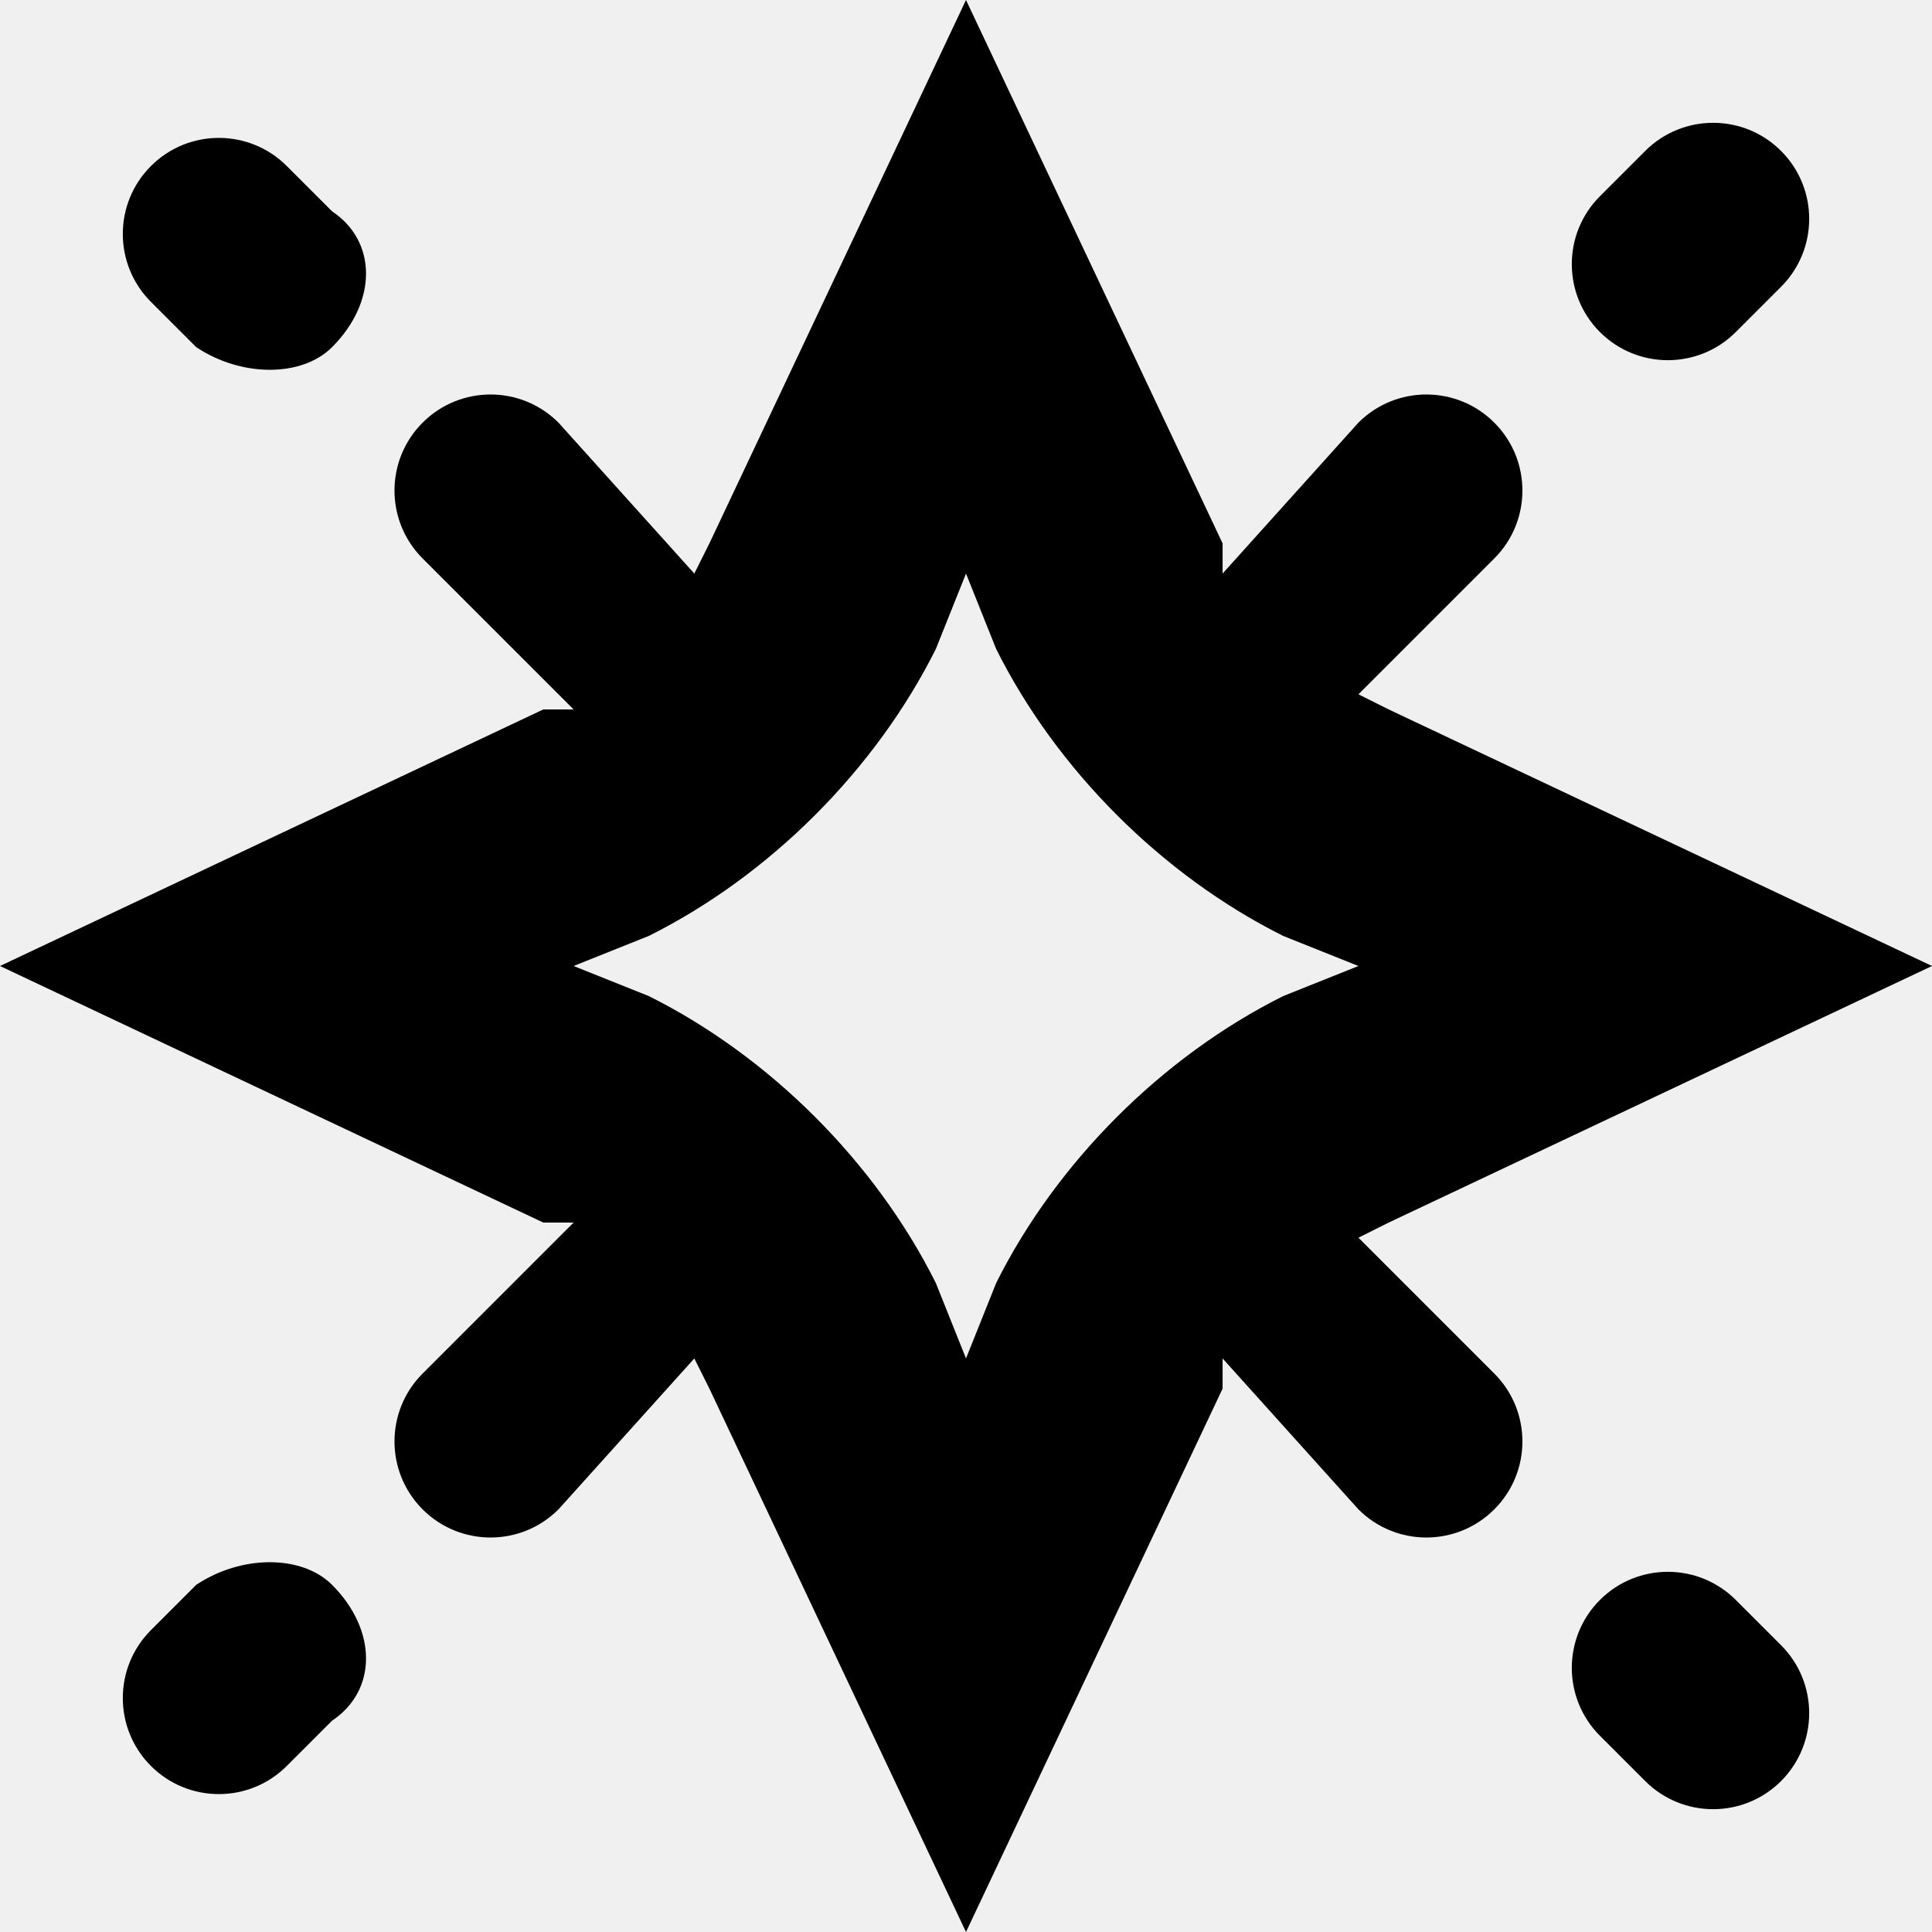
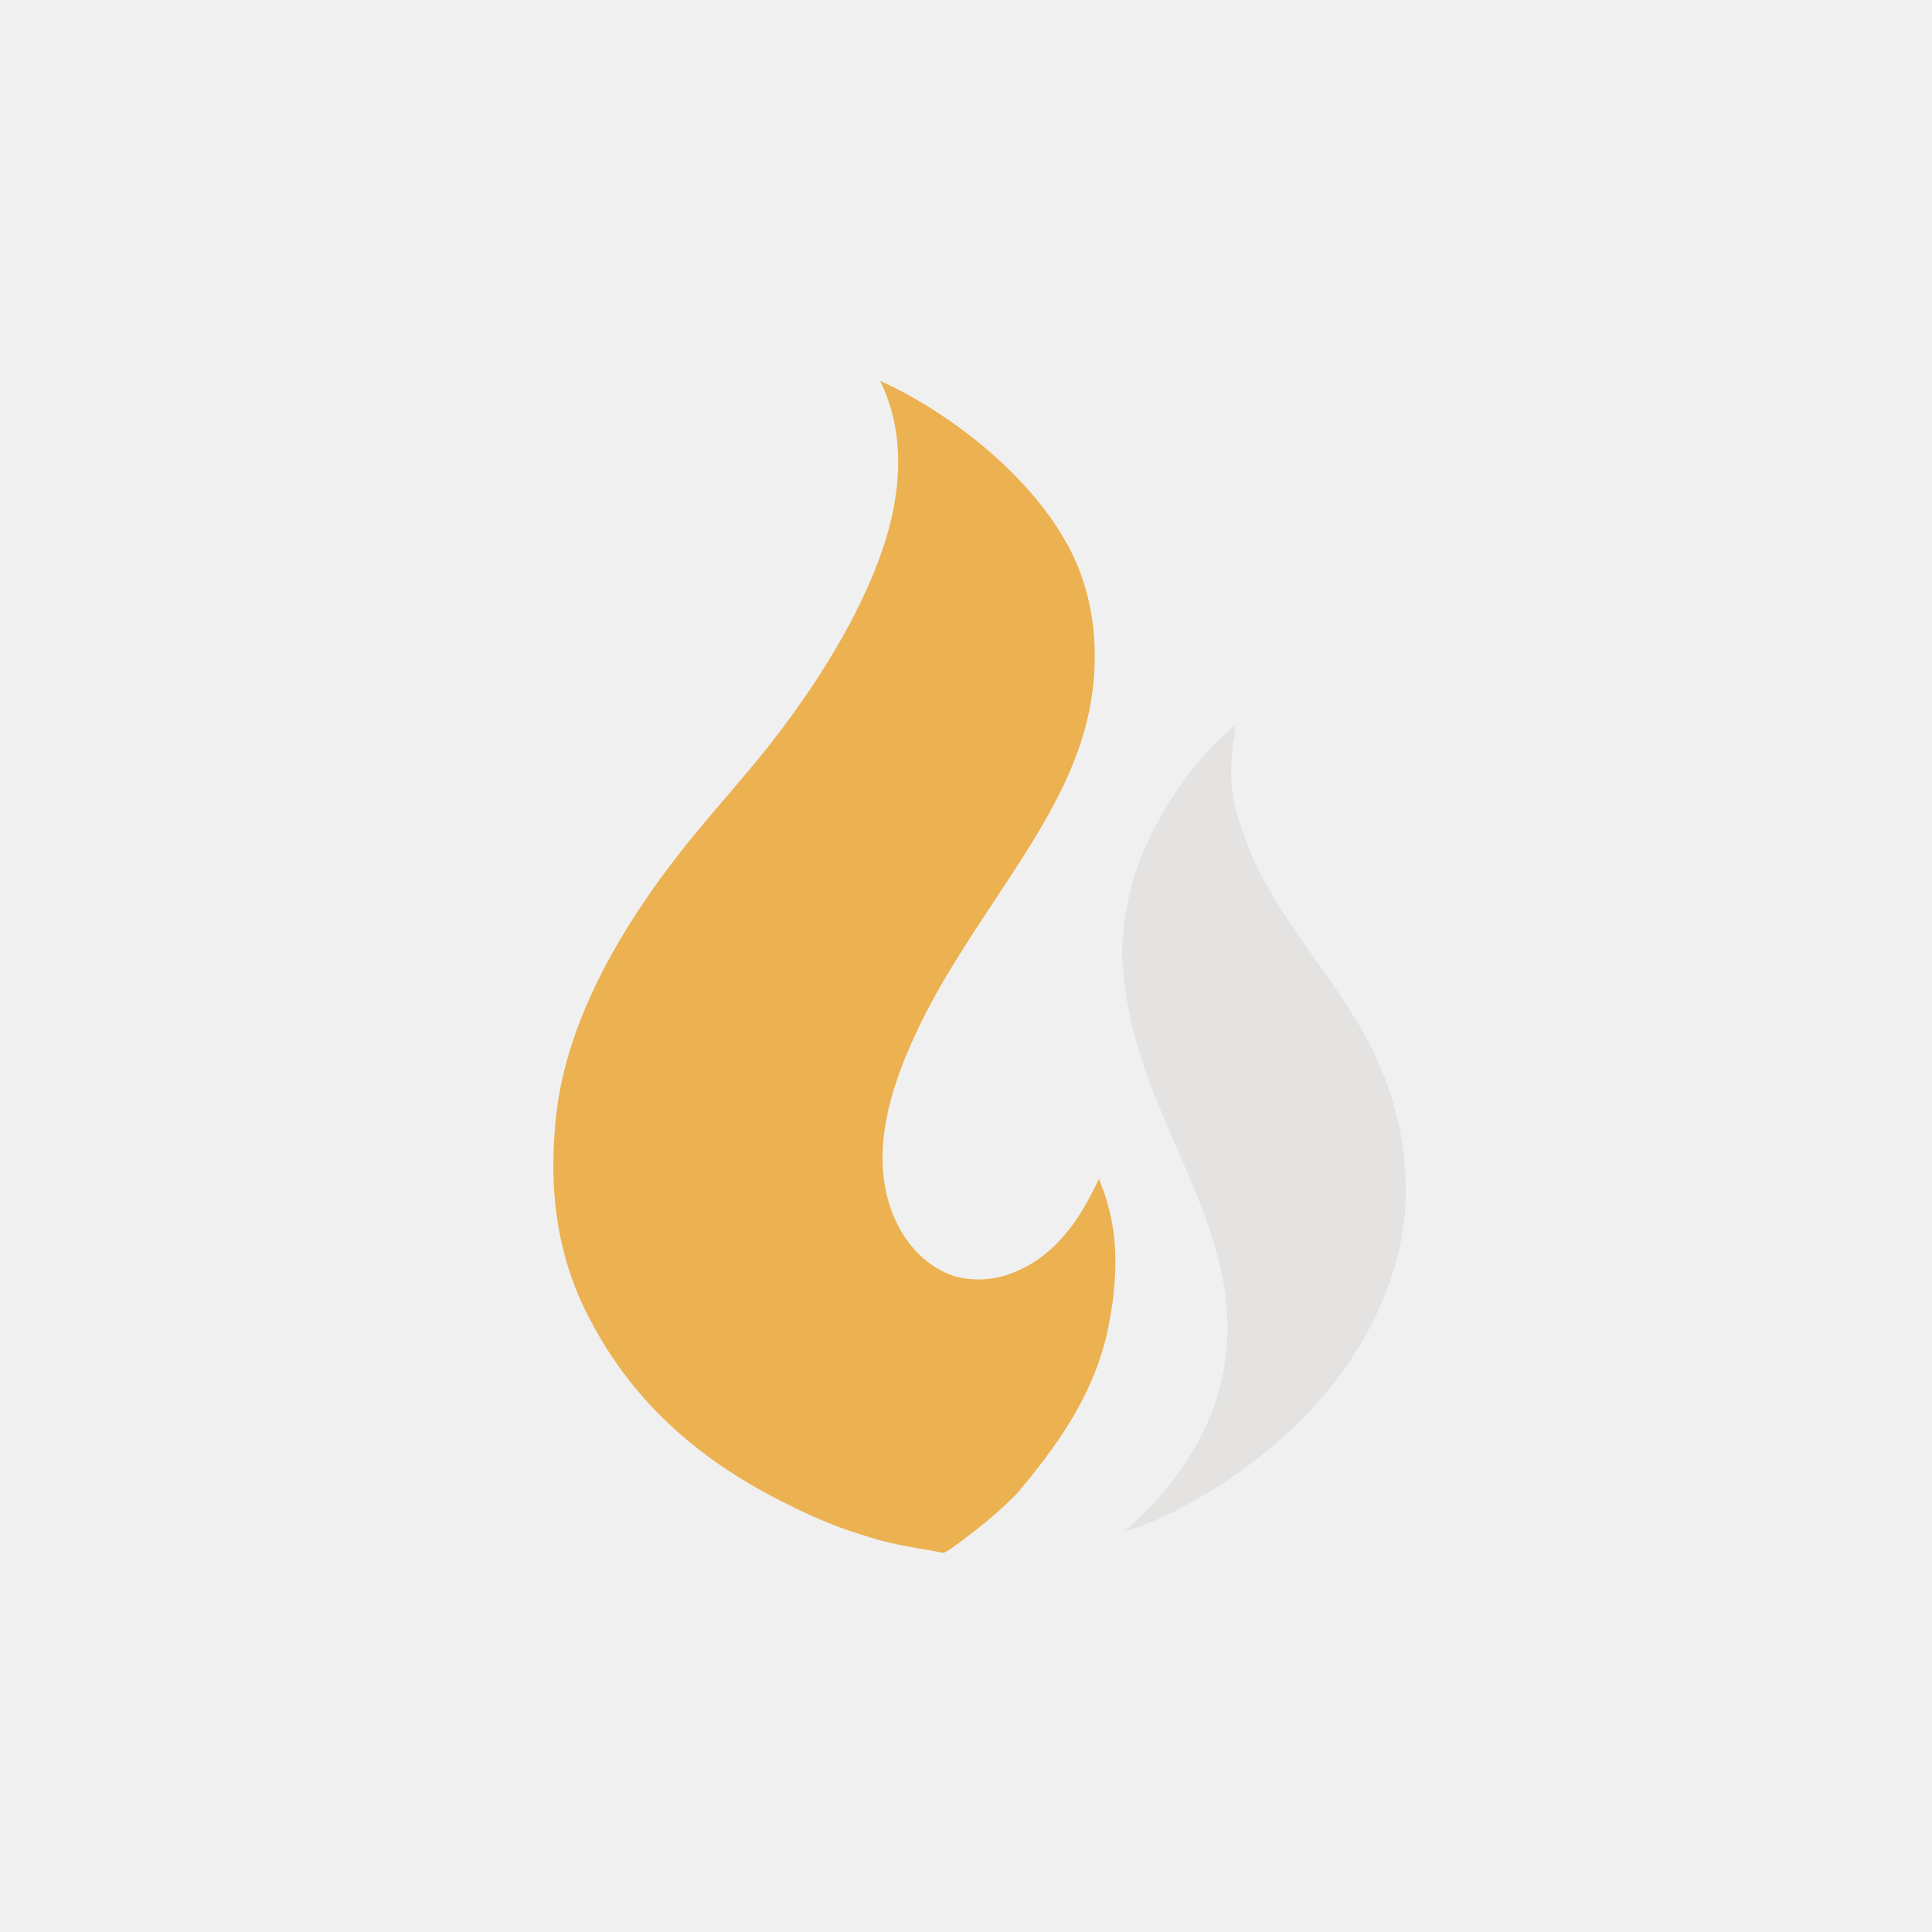
- <svg xmlns="http://www.w3.org/2000/svg" viewBox="0 0 128 128">
-   <path fill-rule="evenodd" d="M81 36 64 0 47 36l-1 2-9-10a6 6 0 0 0-9 9l10 10h-2L0 64l36 17h2L28 91a6 6 0 1 0 9 9l9-10 1 2 17 36 17-36v-2l9 10a6 6 0 1 0 9-9l-9-9 2-1 36-17-36-17-2-1 9-9a6 6 0 1 0-9-9l-9 10v-2Zm-17 2-2 5c-4 8-11 15-19 19l-5 2 5 2c8 4 15 11 19 19l2 5 2-5c4-8 11-15 19-19l5-2-5-2c-8-4-15-11-19-19l-2-5Z" clip-rule="evenodd" />
-   <path d="M118 19a6 6 0 0 0-9-9l-3 3a6 6 0 1 0 9 9l3-3Zm-96 4c-2 2-6 2-9 0l-3-3a6 6 0 1 1 9-9l3 3c3 2 3 6 0 9Zm0 82c-2-2-6-2-9 0l-3 3a6 6 0 1 0 9 9l3-3c3-2 3-6 0-9Zm96 4a6 6 0 0 1-9 9l-3-3a6 6 0 1 1 9-9l3 3Z" />
-   <style>path{fill:#000}@media (prefers-color-scheme:dark){path{fill:#fff}}</style>
+ <svg xmlns="http://www.w3.org/2000/svg" id="svg" version="1.1" viewBox="0 0 300 300" width="300" height="300">
+   <svg>
+     <defs>
+       <clipPath id="clip-1">
+         <rect x="0" y="0" transform="scale(0.14648,0.14648)" width="2048" height="2048" fill="none" />
+       </clipPath>
+     </defs>
+     <g clip-path="url(#clip-1)" fill="none" fill-rule="nonzero" stroke="none" stroke-width="1" stroke-linecap="butt" stroke-linejoin="miter" stroke-miterlimit="10" stroke-dasharray="" stroke-dashoffset="0" font-family="none" font-weight="none" font-size="none" text-anchor="none" style="mix-blend-mode: normal">
+       <path d="M136.653,59.12c0.51,0.237 1.017,0.478 1.523,0.725c11.782,5.756 25.538,17.149 29.857,29.879c1.403,4.134 1.986,8.139 1.958,12.495c-0.085,13.169 -6.299,23.441 -13.241,34.095c-4.783,7.341 -9.834,14.529 -13.702,22.415c-4.239,8.64 -8.081,19.355 -4.748,28.906c1.502,4.305 4.35,8.092 8.577,10.022c2.921,1.334 6.794,1.286 9.782,0.218c7.074,-2.528 10.934,-8.326 13.982,-14.82c2.653,6.448 2.982,12.06 2.158,18.907c-0.344,2.161 -0.666,4.326 -1.229,6.442c-2.394,9.004 -7.589,16.277 -13.465,23.295c-2.624,2.725 -5.396,5.035 -8.427,7.295c-0.995,0.743 -2.03,1.595 -3.148,2.14c-2.682,-0.53 -5.414,-0.905 -8.078,-1.513c-2.257,-0.514 -4.529,-1.244 -6.722,-1.988c-3.57,-1.211 -6.992,-2.81 -10.353,-4.504c-13.339,-6.725 -23.757,-16.028 -30.43,-29.546c-3.873,-7.844 -5.312,-16.282 -4.971,-24.993c0.142,-3.633 0.478,-7.182 1.261,-10.74c2.959,-13.444 10.876,-26.122 19.374,-36.742c4.258,-5.321 8.891,-10.339 13.089,-15.699c6.87,-8.773 13.788,-19.599 17.377,-30.197c2.87,-8.475 3.646,-17.864 -0.423,-26.093z" fill="#ecb150" />
+       <path d="M191.665,112.751c0.397,0.41 -0.067,2.037 -0.149,2.621c-0.568,4.028 -0.489,7.724 0.754,11.629c0.835,2.617 1.731,5.172 2.936,7.647c4.658,9.568 12.092,17.441 17.12,26.823c5.736,10.711 7.783,23.785 4.172,35.49c-5.254,17.038 -18.35,29.429 -33.772,37.56c-2.591,1.337 -5.396,2.477 -8.183,3.337c6.532,-5.67 12.154,-12.995 14.583,-21.393c5.145,-17.777 -4.37,-32.019 -10.441,-47.918c-1.863,-4.879 -3.333,-10.061 -3.99,-15.249c-0.195,-1.541 -0.431,-3.119 -0.457,-4.671c-0.032,-1.844 0.163,-3.699 0.379,-5.529c0.457,-3.549 1.362,-7.026 2.695,-10.346c2.805,-6.908 8.439,-15.341 14.354,-20.002z" fill="#e4e3e2" />
+     </g>
+   </svg>
</svg>
